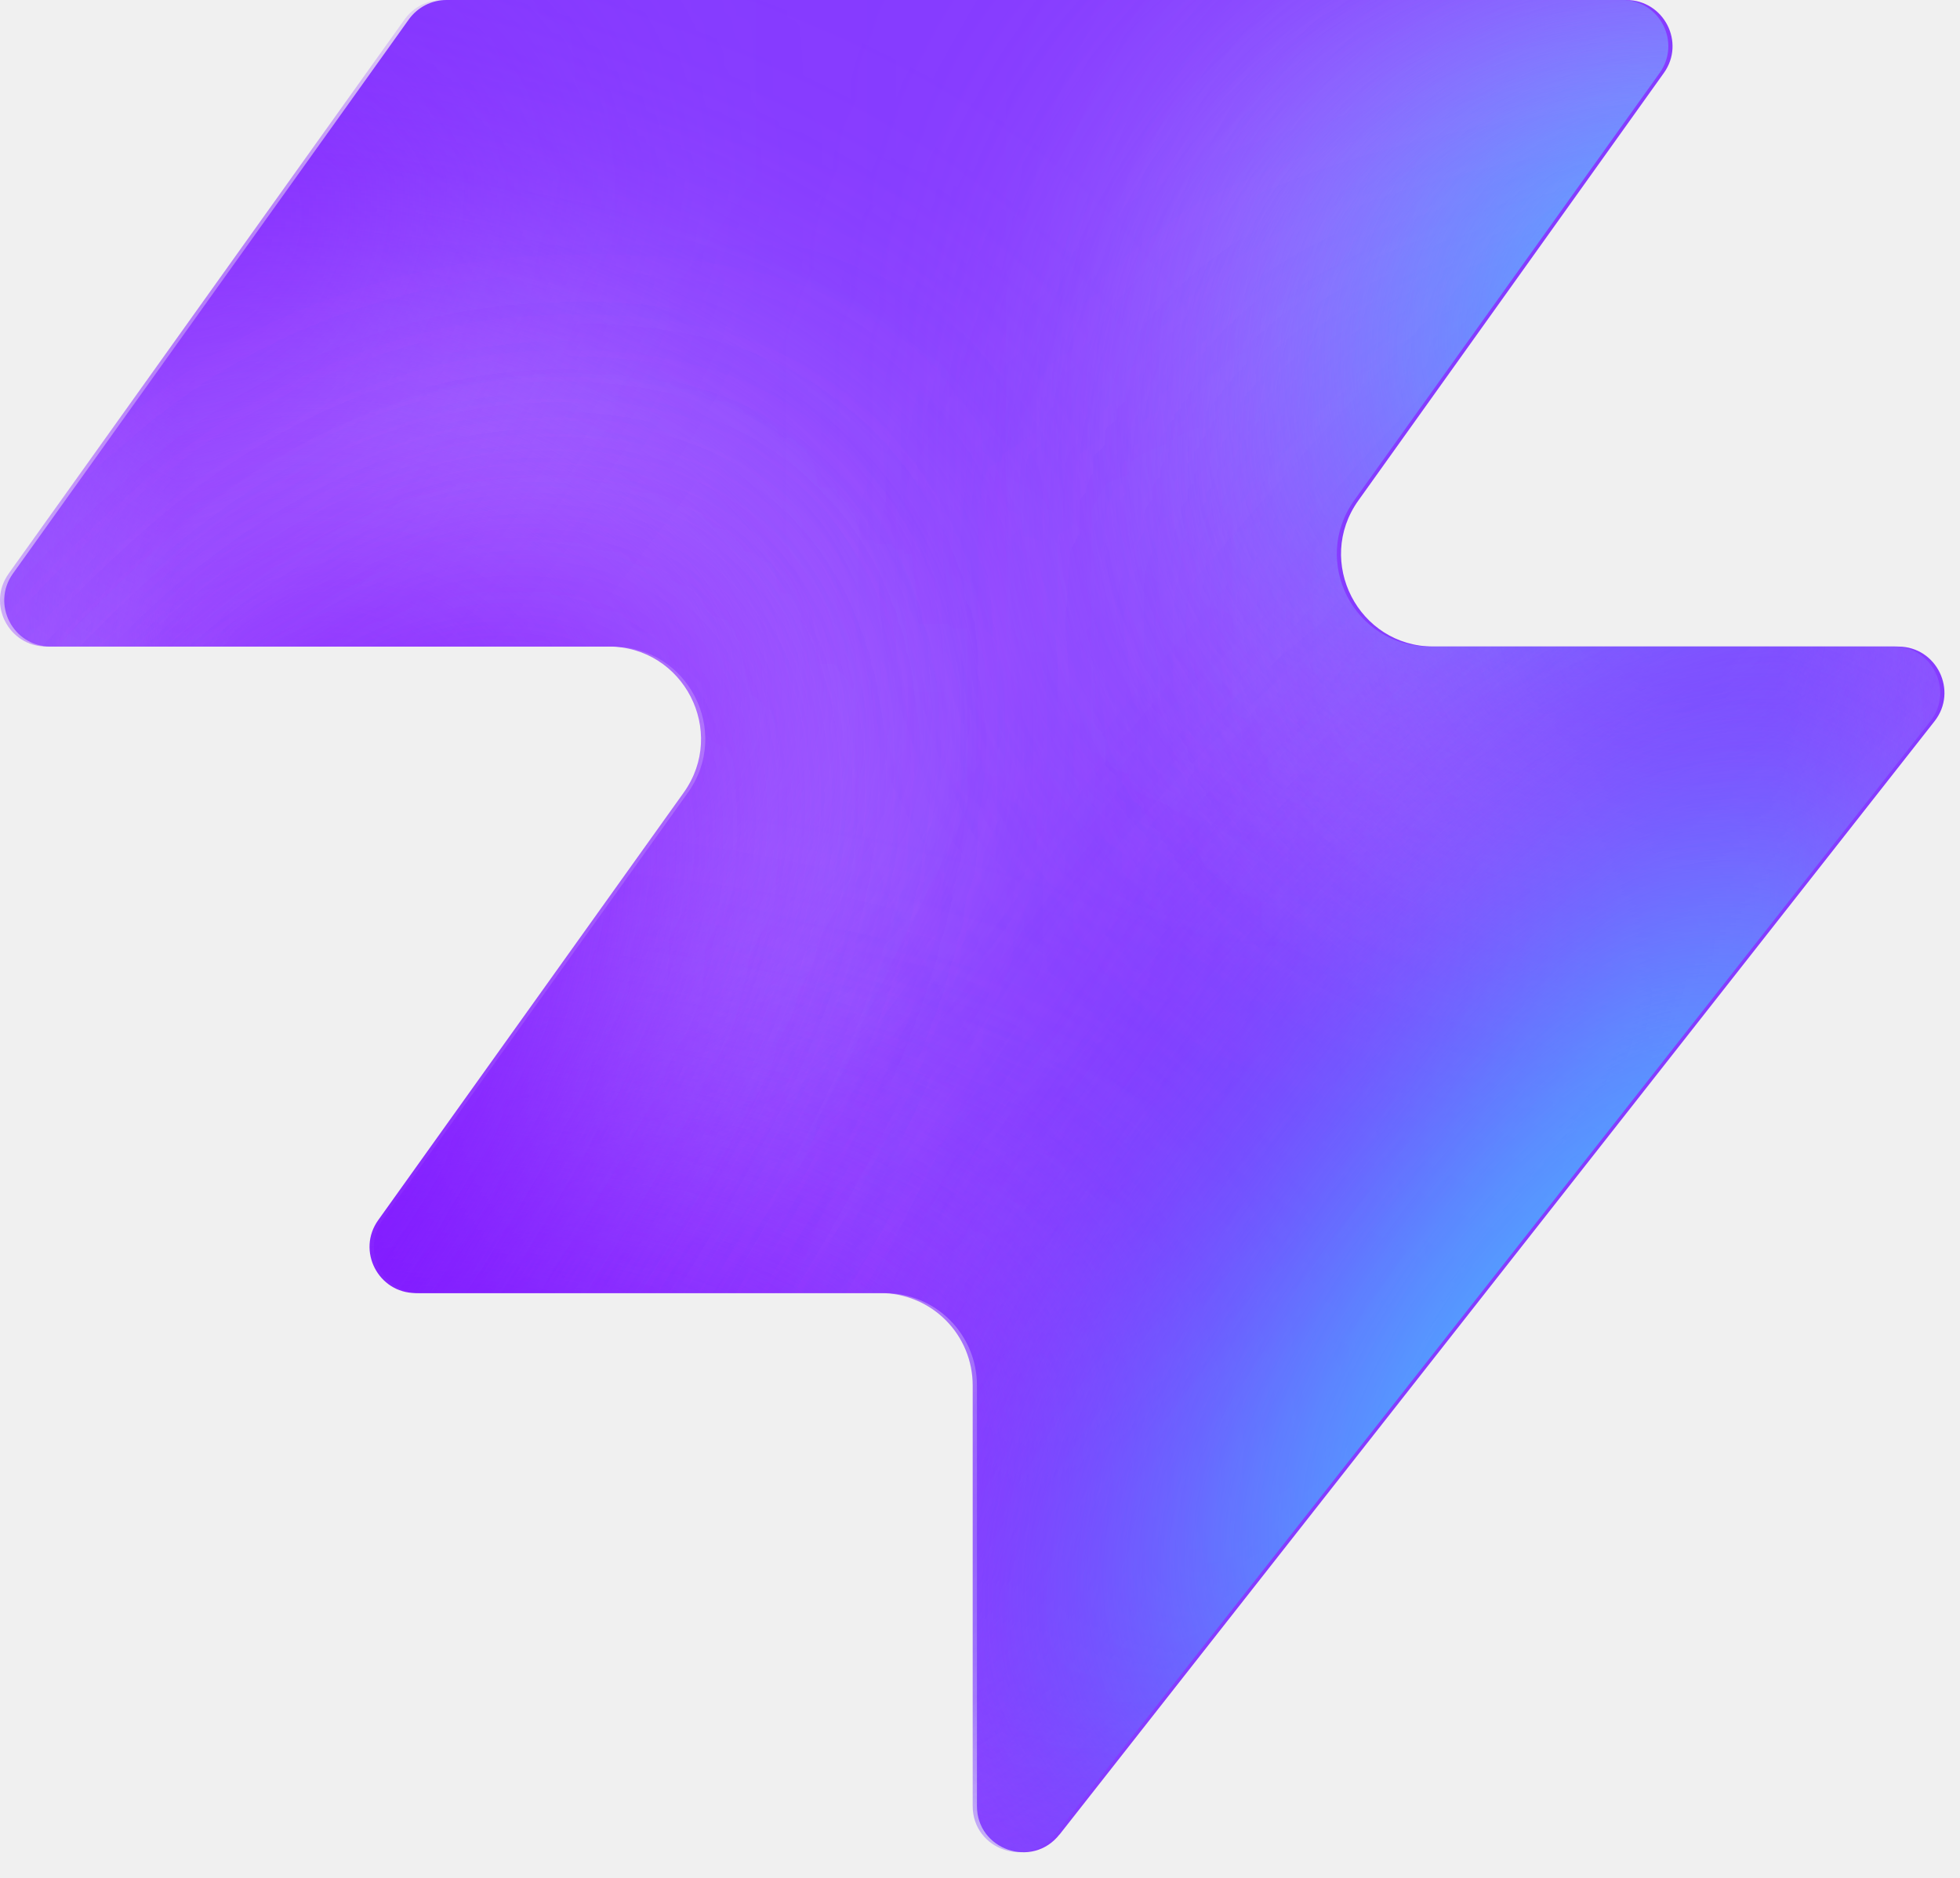
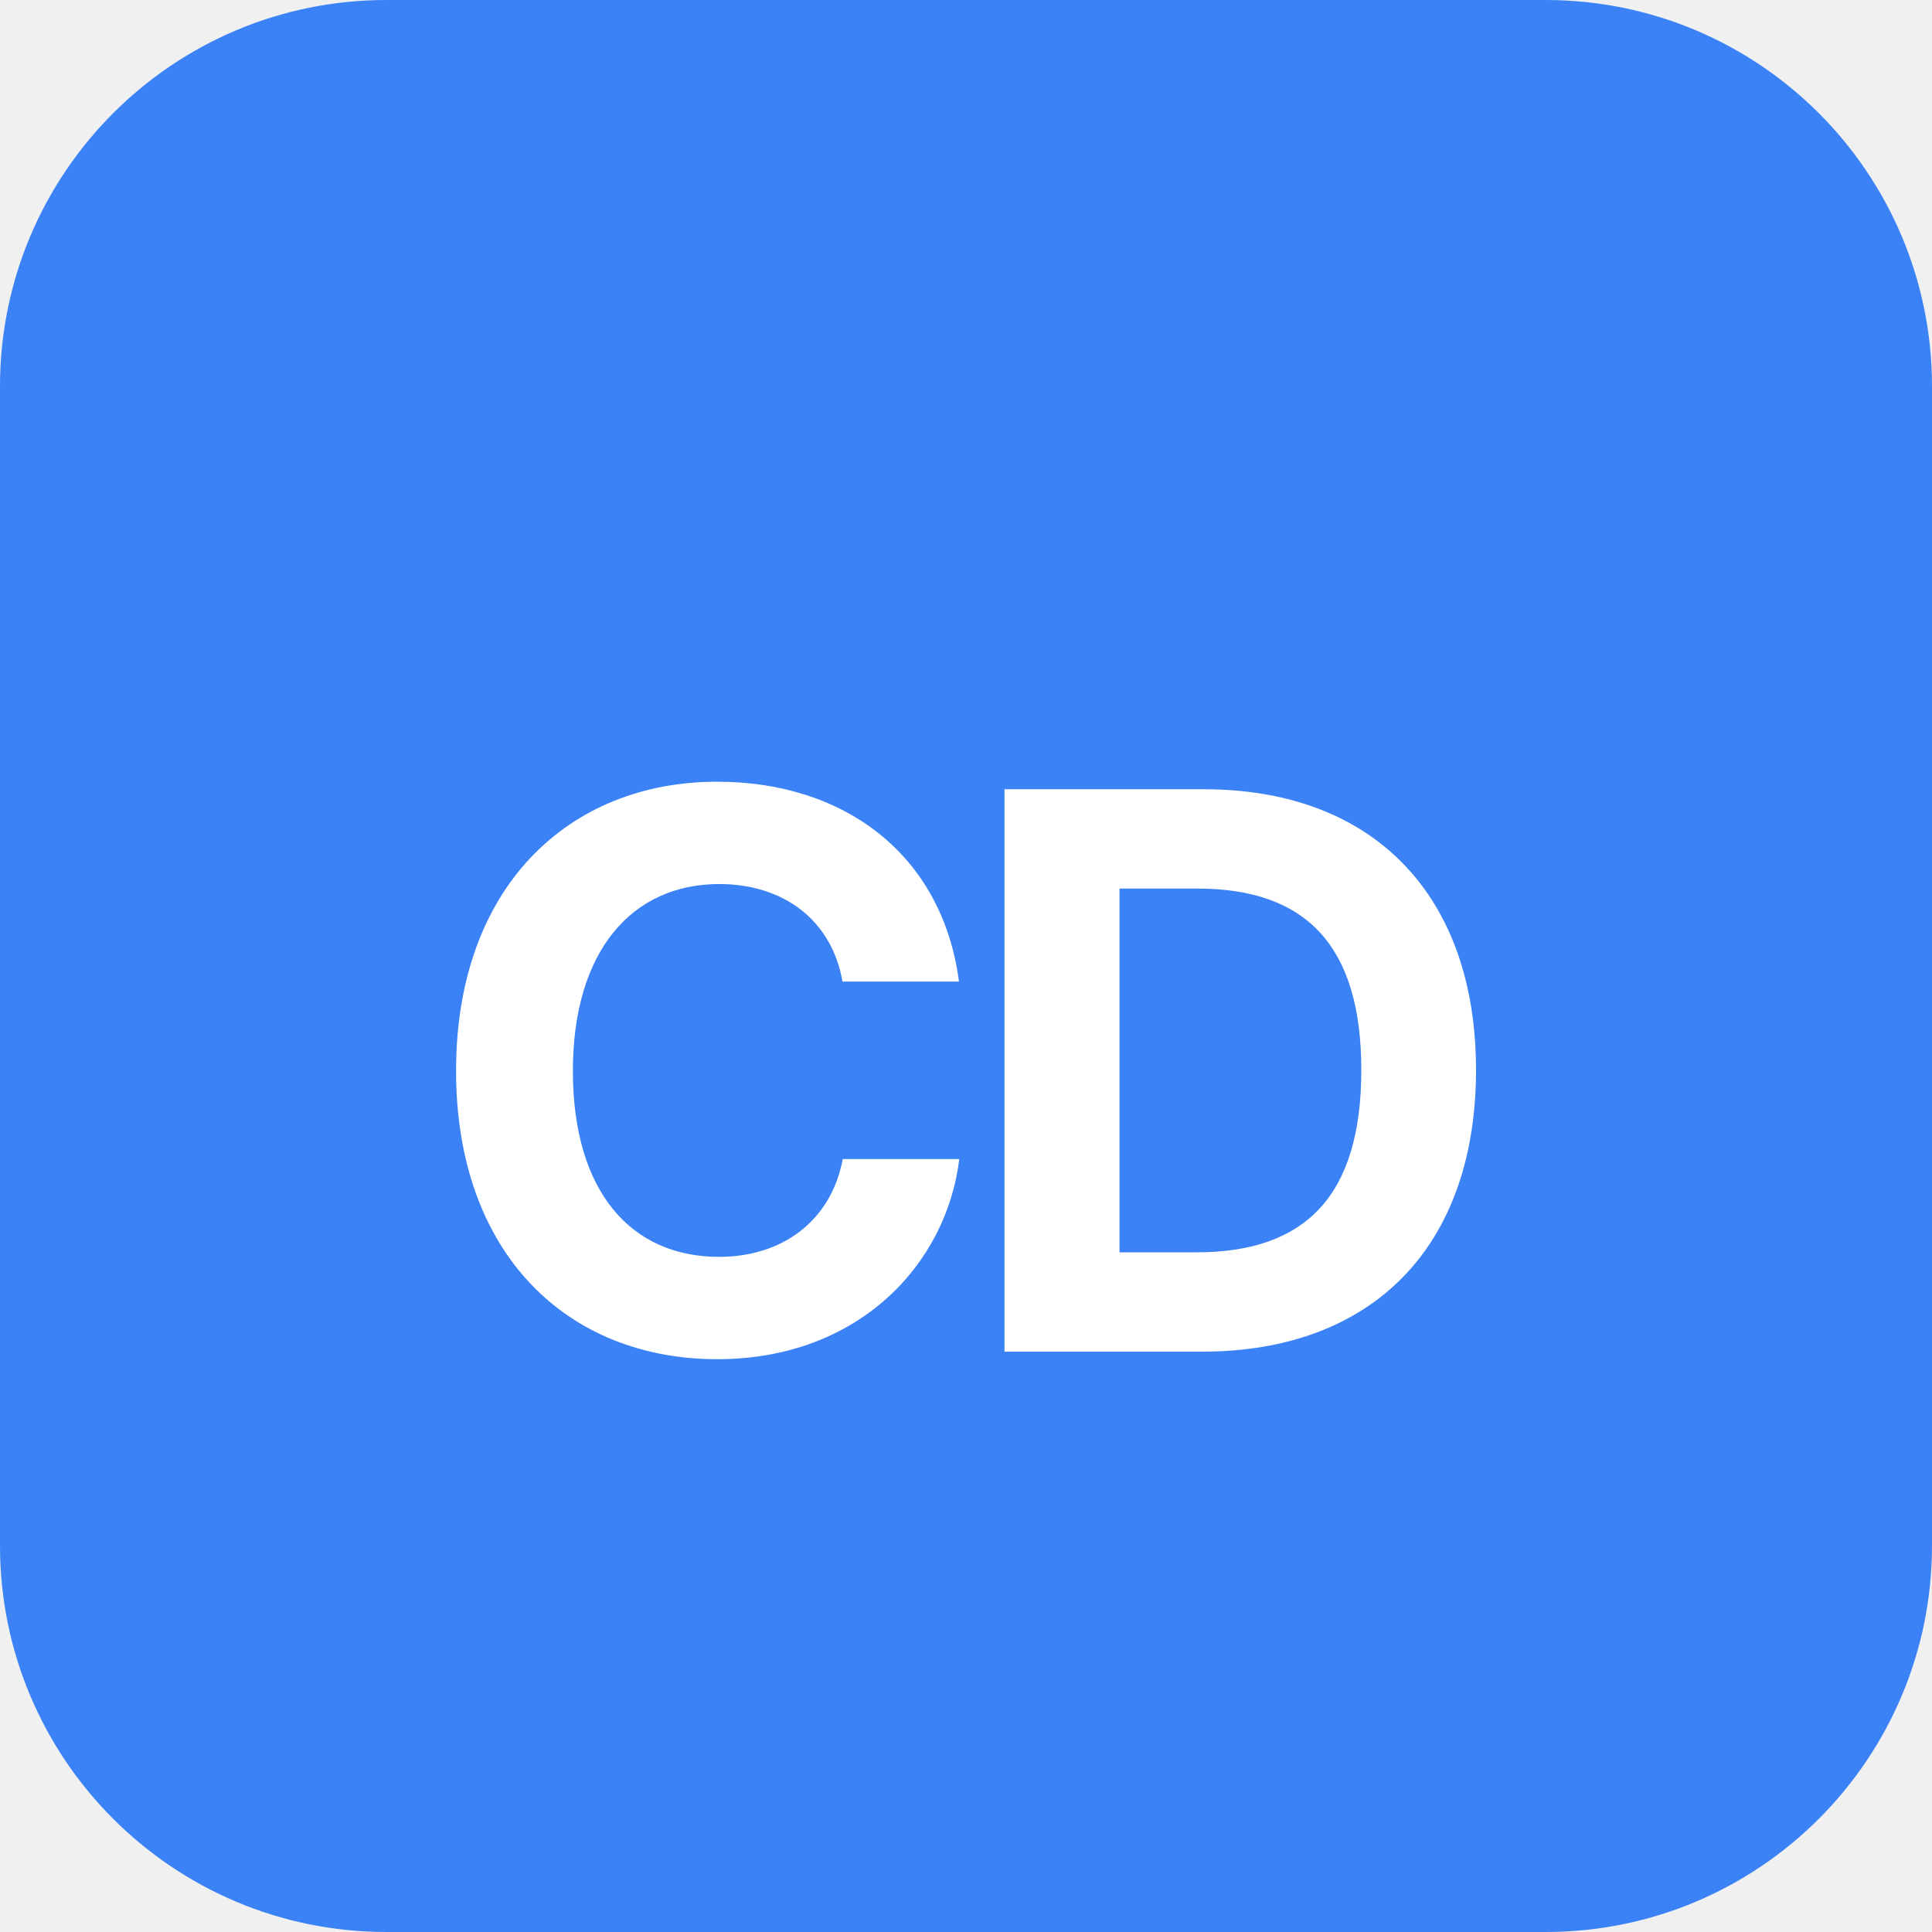
- <svg xmlns="http://www.w3.org/2000/svg" width="48" height="46" fill="none" viewBox="0 0 48 46">
-   <path fill="#863bff" d="M25.946 44.938c-.664.845-2.021.375-2.021-.698V33.937a2.26 2.26 0 0 0-2.262-2.262H10.287c-.92 0-1.456-1.04-.92-1.788l7.48-10.471c1.07-1.497 0-3.578-1.842-3.578H1.237c-.92 0-1.456-1.04-.92-1.788L10.013.474c.214-.297.556-.474.92-.474h28.894c.92 0 1.456 1.04.92 1.788l-7.48 10.471c-1.07 1.498 0 3.579 1.842 3.579h11.377c.943 0 1.473 1.088.89 1.83L25.947 44.94z" style="fill:#863bff;fill:color(display-p3 .525 .23 1);fill-opacity:1" />
-   <mask id="a" width="48" height="46" x="0" y="0" maskUnits="userSpaceOnUse" style="mask-type:alpha">
-     <path fill="#000" d="M25.842 44.938c-.664.844-2.021.375-2.021-.698V33.937a2.26 2.26 0 0 0-2.262-2.262H10.183c-.92 0-1.456-1.04-.92-1.788l7.48-10.471c1.07-1.498 0-3.579-1.842-3.579H1.133c-.92 0-1.456-1.04-.92-1.787L9.91.473c.214-.297.556-.474.92-.474h28.894c.92 0 1.456 1.04.92 1.788l-7.48 10.471c-1.07 1.498 0 3.578 1.842 3.578h11.377c.943 0 1.473 1.088.89 1.832L25.843 44.94z" style="fill:#000;fill-opacity:1" />
-   </mask>
-   <g mask="url(#a)">
-     <g filter="url(#b)">
-       <ellipse cx="5.508" cy="14.704" fill="#ede6ff" rx="5.508" ry="14.704" style="fill:#ede6ff;fill:color(display-p3 .927 .903 1);fill-opacity:1" transform="matrix(.00324 1 1 -.00324 -4.47 31.516)" />
-     </g>
-     <g filter="url(#c)">
-       <ellipse cx="10.399" cy="29.851" fill="#ede6ff" rx="10.399" ry="29.851" style="fill:#ede6ff;fill:color(display-p3 .927 .903 1);fill-opacity:1" transform="matrix(.00324 1 1 -.00324 -39.328 7.883)" />
-     </g>
-     <g filter="url(#d)">
-       <ellipse cx="5.508" cy="30.487" fill="#7e14ff" rx="5.508" ry="30.487" style="fill:#7e14ff;fill:color(display-p3 .492 .077 1);fill-opacity:1" transform="rotate(89.814 -25.913 -14.639)scale(1 -1)" />
-     </g>
-     <g filter="url(#e)">
-       <ellipse cx="5.508" cy="30.599" fill="#7e14ff" rx="5.508" ry="30.599" style="fill:#7e14ff;fill:color(display-p3 .492 .077 1);fill-opacity:1" transform="rotate(89.814 -32.644 -3.334)scale(1 -1)" />
-     </g>
-     <g filter="url(#f)">
-       <ellipse cx="5.508" cy="30.599" fill="#7e14ff" rx="5.508" ry="30.599" style="fill:#7e14ff;fill:color(display-p3 .492 .077 1);fill-opacity:1" transform="matrix(.00324 1 1 -.00324 -34.34 30.47)" />
-     </g>
-     <g filter="url(#g)">
-       <ellipse cx="14.072" cy="22.078" fill="#ede6ff" rx="14.072" ry="22.078" style="fill:#ede6ff;fill:color(display-p3 .927 .903 1);fill-opacity:1" transform="rotate(93.35 24.506 48.493)scale(-1 1)" />
-     </g>
-     <g filter="url(#h)">
-       <ellipse cx="3.47" cy="21.501" fill="#7e14ff" rx="3.47" ry="21.501" style="fill:#7e14ff;fill:color(display-p3 .492 .077 1);fill-opacity:1" transform="rotate(89.009 28.708 47.59)scale(-1 1)" />
-     </g>
-     <g filter="url(#i)">
-       <ellipse cx="3.47" cy="21.501" fill="#7e14ff" rx="3.47" ry="21.501" style="fill:#7e14ff;fill:color(display-p3 .492 .077 1);fill-opacity:1" transform="rotate(89.009 28.708 47.59)scale(-1 1)" />
-     </g>
-     <g filter="url(#j)">
-       <ellipse cx=".387" cy="8.972" fill="#7e14ff" rx="4.407" ry="29.108" style="fill:#7e14ff;fill:color(display-p3 .492 .077 1);fill-opacity:1" transform="rotate(39.51 .387 8.972)" />
-     </g>
-     <g filter="url(#k)">
-       <ellipse cx="47.523" cy="-6.092" fill="#7e14ff" rx="4.407" ry="29.108" style="fill:#7e14ff;fill:color(display-p3 .492 .077 1);fill-opacity:1" transform="rotate(37.892 47.523 -6.092)" />
-     </g>
-     <g filter="url(#l)">
-       <ellipse cx="41.412" cy="6.333" fill="#47bfff" rx="5.971" ry="9.665" style="fill:#47bfff;fill:color(display-p3 .28 .748 1);fill-opacity:1" transform="rotate(37.892 41.412 6.333)" />
-     </g>
-     <g filter="url(#m)">
-       <ellipse cx="-1.879" cy="38.332" fill="#7e14ff" rx="4.407" ry="29.108" style="fill:#7e14ff;fill:color(display-p3 .492 .077 1);fill-opacity:1" transform="rotate(37.892 -1.88 38.332)" />
-     </g>
-     <g filter="url(#n)">
-       <ellipse cx="-1.879" cy="38.332" fill="#7e14ff" rx="4.407" ry="29.108" style="fill:#7e14ff;fill:color(display-p3 .492 .077 1);fill-opacity:1" transform="rotate(37.892 -1.88 38.332)" />
-     </g>
-     <g filter="url(#o)">
-       <ellipse cx="35.651" cy="29.907" fill="#7e14ff" rx="4.407" ry="29.108" style="fill:#7e14ff;fill:color(display-p3 .492 .077 1);fill-opacity:1" transform="rotate(37.892 35.651 29.907)" />
-     </g>
-     <g filter="url(#p)">
-       <ellipse cx="38.418" cy="32.4" fill="#47bfff" rx="5.971" ry="15.297" style="fill:#47bfff;fill:color(display-p3 .28 .748 1);fill-opacity:1" transform="rotate(37.892 38.418 32.4)" />
-     </g>
-   </g>
-   <defs>
-     <filter id="b" width="60.045" height="41.654" x="-19.77" y="16.149" color-interpolation-filters="sRGB" filterUnits="userSpaceOnUse">
-       <feFlood flood-opacity="0" result="BackgroundImageFix" />
-       <feBlend in="SourceGraphic" in2="BackgroundImageFix" result="shape" />
-       <feGaussianBlur result="effect1_foregroundBlur_2002_17158" stdDeviation="7.659" />
-     </filter>
-     <filter id="c" width="90.34" height="51.437" x="-54.613" y="-7.533" color-interpolation-filters="sRGB" filterUnits="userSpaceOnUse">
-       <feFlood flood-opacity="0" result="BackgroundImageFix" />
-       <feBlend in="SourceGraphic" in2="BackgroundImageFix" result="shape" />
-       <feGaussianBlur result="effect1_foregroundBlur_2002_17158" stdDeviation="7.659" />
-     </filter>
-     <filter id="d" width="79.355" height="29.4" x="-49.64" y="2.03" color-interpolation-filters="sRGB" filterUnits="userSpaceOnUse">
-       <feFlood flood-opacity="0" result="BackgroundImageFix" />
-       <feBlend in="SourceGraphic" in2="BackgroundImageFix" result="shape" />
-       <feGaussianBlur result="effect1_foregroundBlur_2002_17158" stdDeviation="4.596" />
-     </filter>
-     <filter id="e" width="79.579" height="29.4" x="-45.045" y="20.029" color-interpolation-filters="sRGB" filterUnits="userSpaceOnUse">
-       <feFlood flood-opacity="0" result="BackgroundImageFix" />
-       <feBlend in="SourceGraphic" in2="BackgroundImageFix" result="shape" />
-       <feGaussianBlur result="effect1_foregroundBlur_2002_17158" stdDeviation="4.596" />
-     </filter>
-     <filter id="f" width="79.579" height="29.4" x="-43.513" y="21.178" color-interpolation-filters="sRGB" filterUnits="userSpaceOnUse">
-       <feFlood flood-opacity="0" result="BackgroundImageFix" />
-       <feBlend in="SourceGraphic" in2="BackgroundImageFix" result="shape" />
-       <feGaussianBlur result="effect1_foregroundBlur_2002_17158" stdDeviation="4.596" />
-     </filter>
-     <filter id="g" width="74.749" height="58.852" x="15.756" y="-17.901" color-interpolation-filters="sRGB" filterUnits="userSpaceOnUse">
-       <feFlood flood-opacity="0" result="BackgroundImageFix" />
-       <feBlend in="SourceGraphic" in2="BackgroundImageFix" result="shape" />
-       <feGaussianBlur result="effect1_foregroundBlur_2002_17158" stdDeviation="7.659" />
-     </filter>
-     <filter id="h" width="61.377" height="25.362" x="23.548" y="2.284" color-interpolation-filters="sRGB" filterUnits="userSpaceOnUse">
-       <feFlood flood-opacity="0" result="BackgroundImageFix" />
-       <feBlend in="SourceGraphic" in2="BackgroundImageFix" result="shape" />
-       <feGaussianBlur result="effect1_foregroundBlur_2002_17158" stdDeviation="4.596" />
-     </filter>
-     <filter id="i" width="61.377" height="25.362" x="23.548" y="2.284" color-interpolation-filters="sRGB" filterUnits="userSpaceOnUse">
-       <feFlood flood-opacity="0" result="BackgroundImageFix" />
-       <feBlend in="SourceGraphic" in2="BackgroundImageFix" result="shape" />
-       <feGaussianBlur result="effect1_foregroundBlur_2002_17158" stdDeviation="4.596" />
-     </filter>
-     <filter id="j" width="56.045" height="63.649" x="-27.636" y="-22.853" color-interpolation-filters="sRGB" filterUnits="userSpaceOnUse">
-       <feFlood flood-opacity="0" result="BackgroundImageFix" />
-       <feBlend in="SourceGraphic" in2="BackgroundImageFix" result="shape" />
-       <feGaussianBlur result="effect1_foregroundBlur_2002_17158" stdDeviation="4.596" />
-     </filter>
-     <filter id="k" width="54.814" height="64.646" x="20.116" y="-38.415" color-interpolation-filters="sRGB" filterUnits="userSpaceOnUse">
-       <feFlood flood-opacity="0" result="BackgroundImageFix" />
-       <feBlend in="SourceGraphic" in2="BackgroundImageFix" result="shape" />
-       <feGaussianBlur result="effect1_foregroundBlur_2002_17158" stdDeviation="4.596" />
-     </filter>
-     <filter id="l" width="33.541" height="35.313" x="24.641" y="-11.323" color-interpolation-filters="sRGB" filterUnits="userSpaceOnUse">
-       <feFlood flood-opacity="0" result="BackgroundImageFix" />
-       <feBlend in="SourceGraphic" in2="BackgroundImageFix" result="shape" />
-       <feGaussianBlur result="effect1_foregroundBlur_2002_17158" stdDeviation="4.596" />
-     </filter>
-     <filter id="m" width="54.814" height="64.646" x="-29.286" y="6.009" color-interpolation-filters="sRGB" filterUnits="userSpaceOnUse">
-       <feFlood flood-opacity="0" result="BackgroundImageFix" />
-       <feBlend in="SourceGraphic" in2="BackgroundImageFix" result="shape" />
-       <feGaussianBlur result="effect1_foregroundBlur_2002_17158" stdDeviation="4.596" />
-     </filter>
-     <filter id="n" width="54.814" height="64.646" x="-29.286" y="6.009" color-interpolation-filters="sRGB" filterUnits="userSpaceOnUse">
-       <feFlood flood-opacity="0" result="BackgroundImageFix" />
-       <feBlend in="SourceGraphic" in2="BackgroundImageFix" result="shape" />
-       <feGaussianBlur result="effect1_foregroundBlur_2002_17158" stdDeviation="4.596" />
-     </filter>
-     <filter id="o" width="54.814" height="64.646" x="8.244" y="-2.416" color-interpolation-filters="sRGB" filterUnits="userSpaceOnUse">
-       <feFlood flood-opacity="0" result="BackgroundImageFix" />
-       <feBlend in="SourceGraphic" in2="BackgroundImageFix" result="shape" />
-       <feGaussianBlur result="effect1_foregroundBlur_2002_17158" stdDeviation="4.596" />
-     </filter>
-     <filter id="p" width="39.409" height="43.623" x="18.713" y="10.588" color-interpolation-filters="sRGB" filterUnits="userSpaceOnUse">
-       <feFlood flood-opacity="0" result="BackgroundImageFix" />
-       <feBlend in="SourceGraphic" in2="BackgroundImageFix" result="shape" />
-       <feGaussianBlur result="effect1_foregroundBlur_2002_17158" stdDeviation="4.596" />
-     </filter>
-   </defs>
+ <svg xmlns="http://www.w3.org/2000/svg" viewBox="0 0 100 100">
+   <rect width="100" height="100" rx="20" fill="#3b82f6" />
+   <text x="50" y="55" font-family="system-ui, -apple-system, sans-serif" font-size="40" font-weight="bold" fill="white" text-anchor="middle" dominant-baseline="middle" letter-spacing="-2">CD</text>
</svg>
